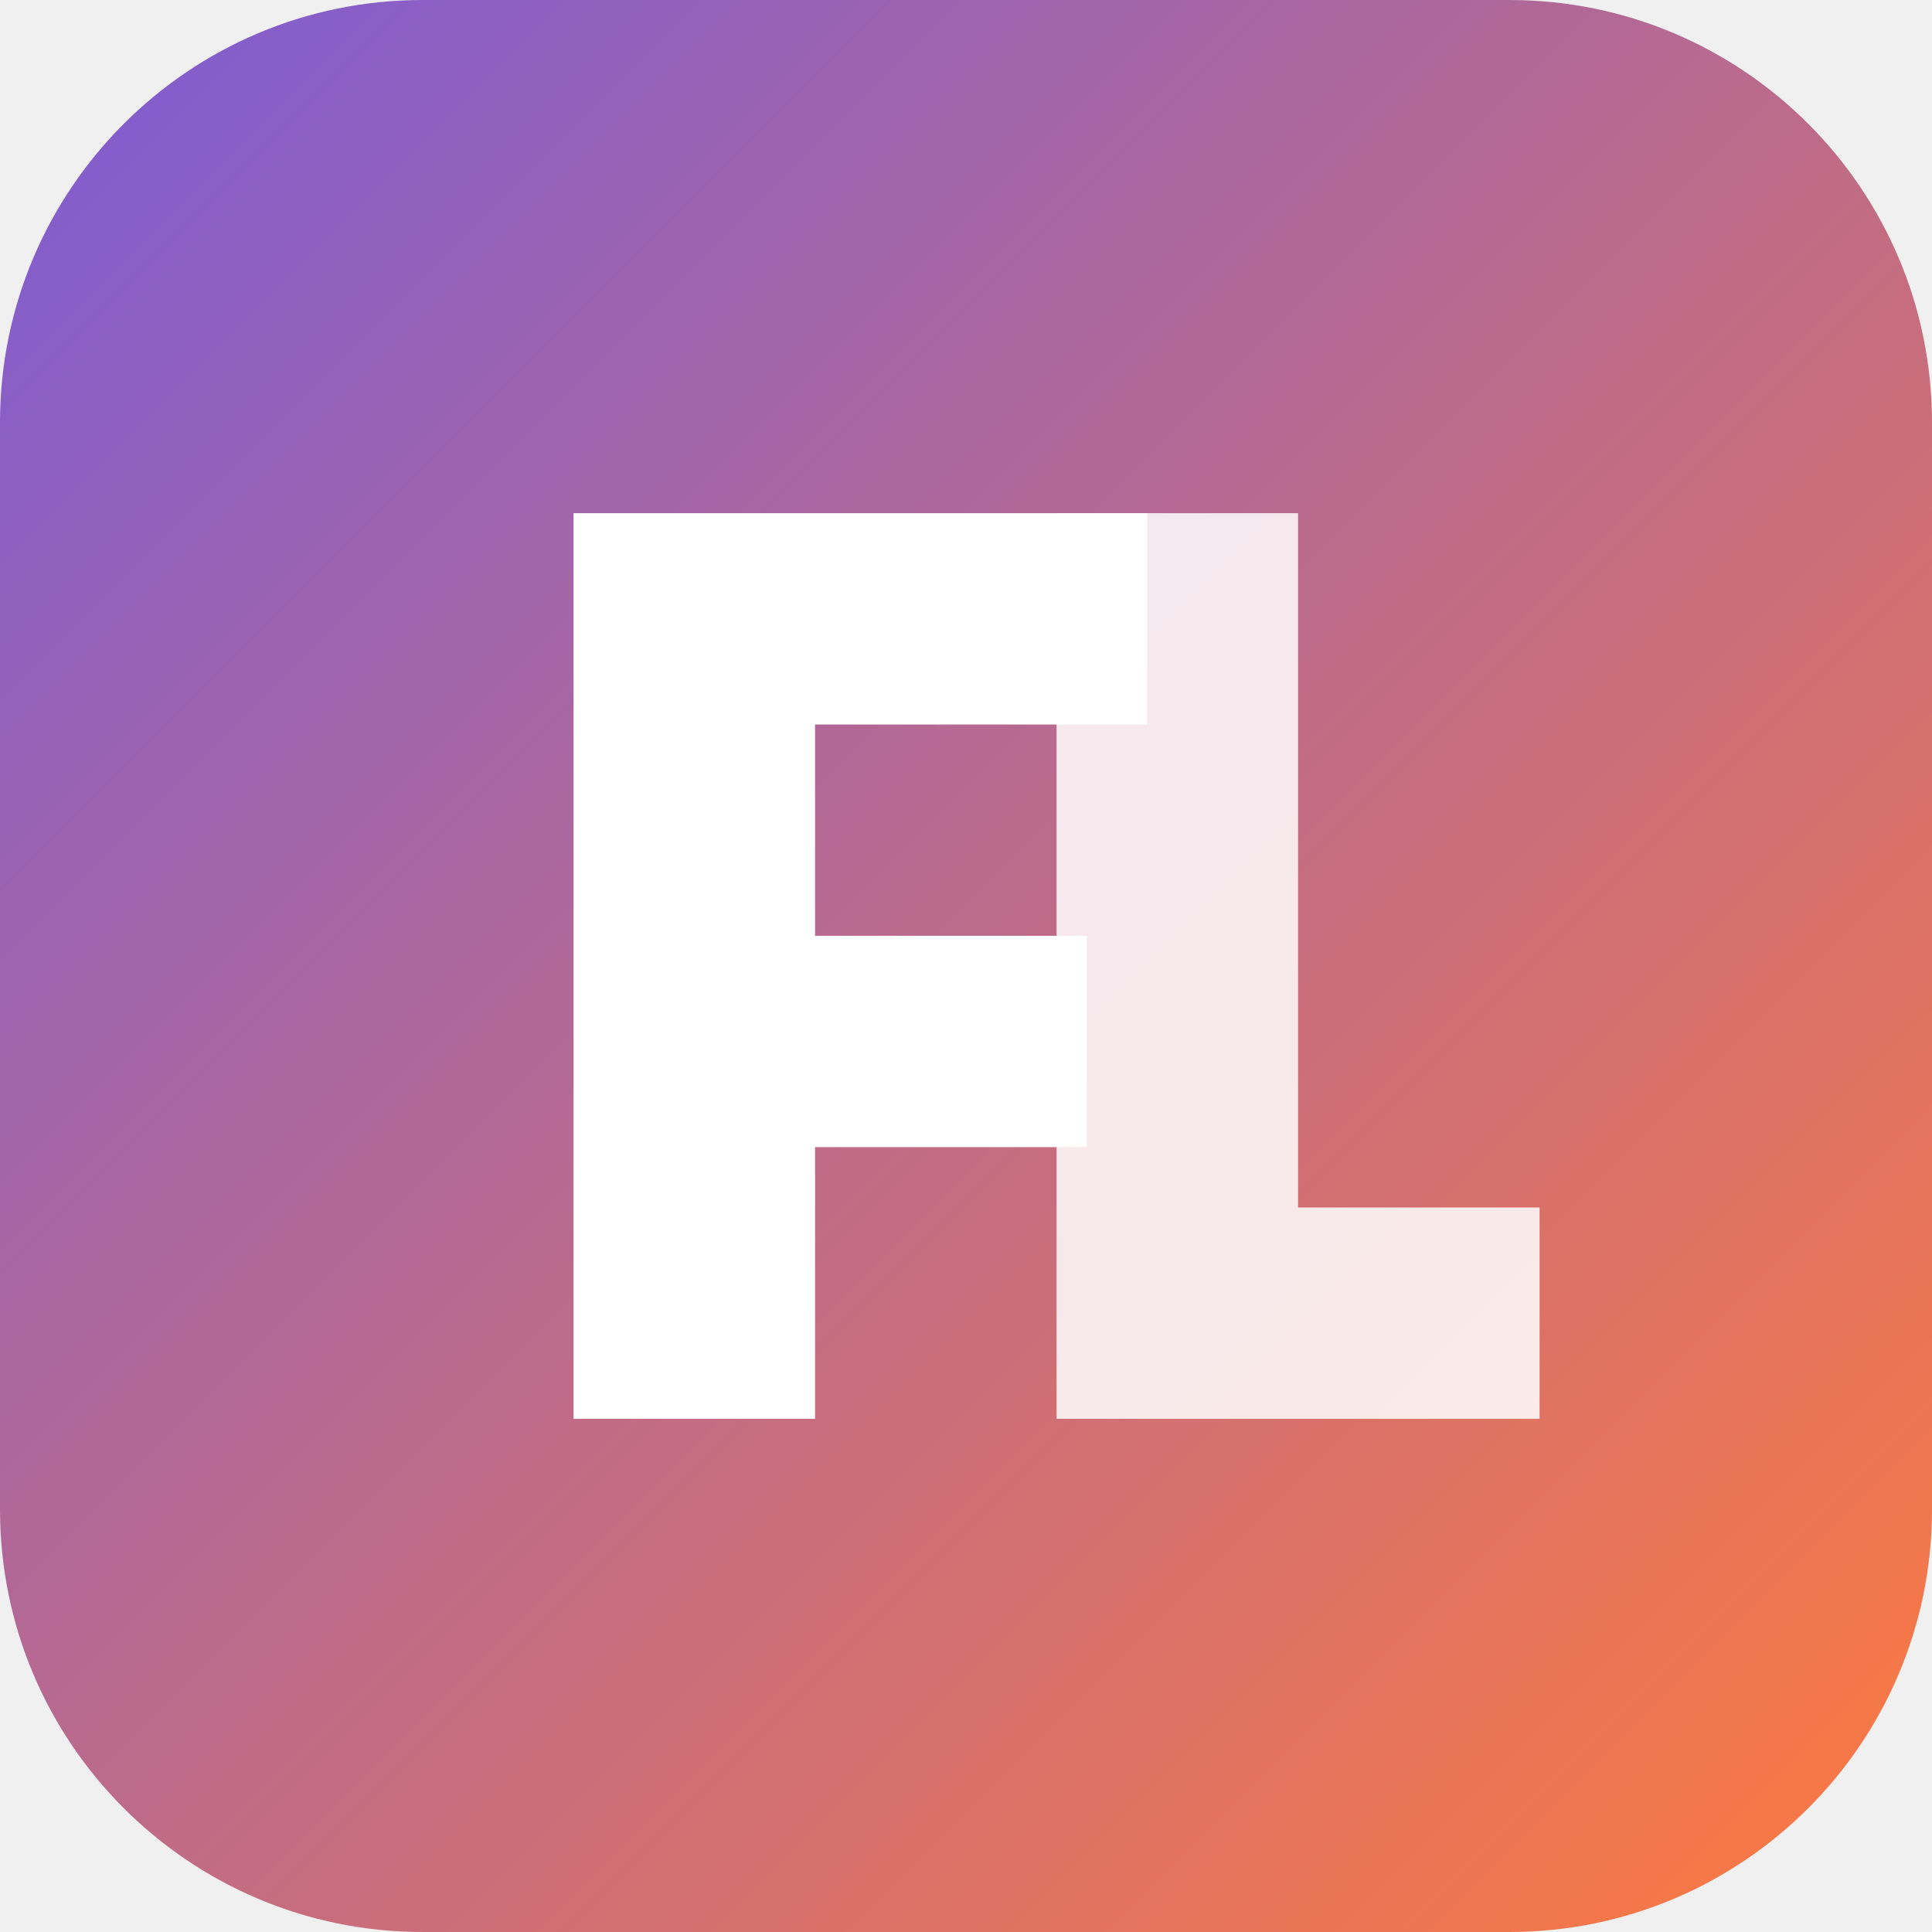
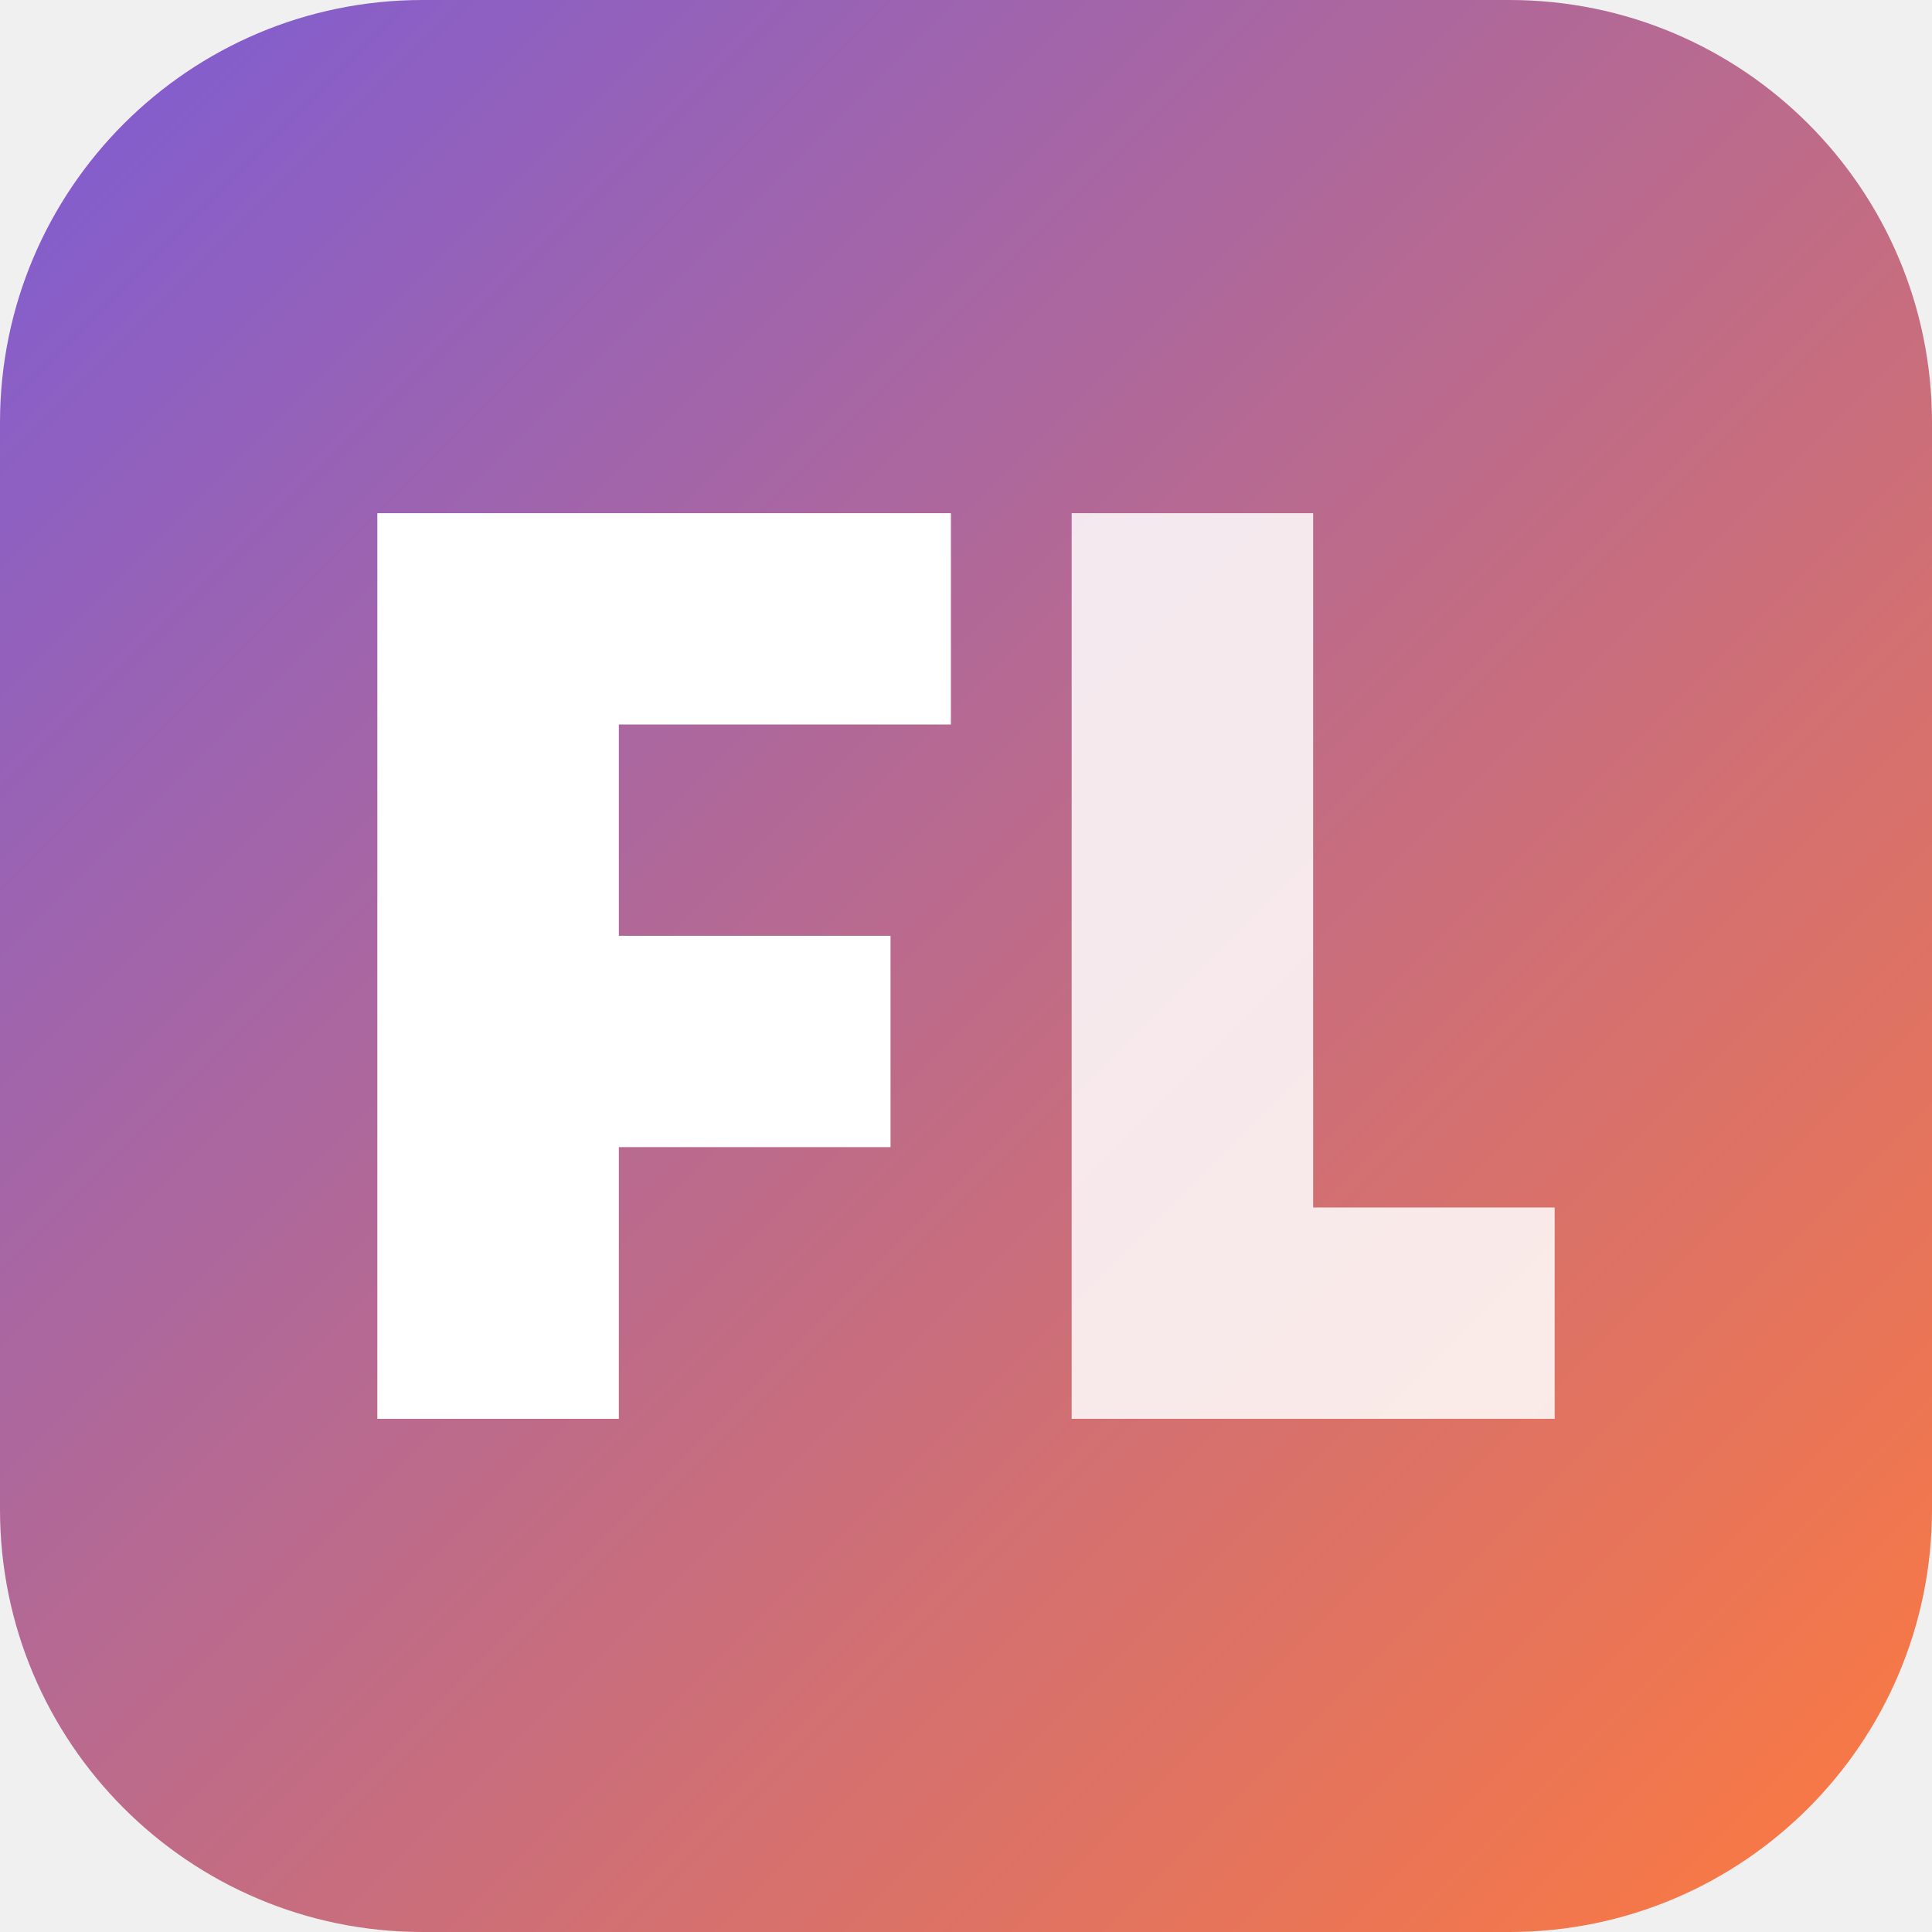
<svg xmlns="http://www.w3.org/2000/svg" viewBox="0 0 64 64">
  <defs>
    <linearGradient id="bg" x1="0" y1="0" x2="1" y2="1">
      <stop offset="0" stop-color="#7c5cd6" />
      <stop offset="1" stop-color="#ff7a3d" />
    </linearGradient>
  </defs>
  <rect width="64" height="64" rx="14" fill="url(#bg)" />
-   <path d="M19 17h19v7H27v7h9v7h-9v9h-8z" fill="#fff" />
-   <path d="M41 17h8v23h8v7H41z" fill="#fff" fill-opacity=".85" transform="translate(-6 0)" />
+   <path d="M19 17h19v7H27v7h9v7h-9v9h-8z" fill="#fff" transform="translate(-6.5 0)" />
+   <path d="M41 17h8v23h8v7H41z" fill="#fff" fill-opacity=".85" transform="translate(-5.5 0)" />
</svg>
